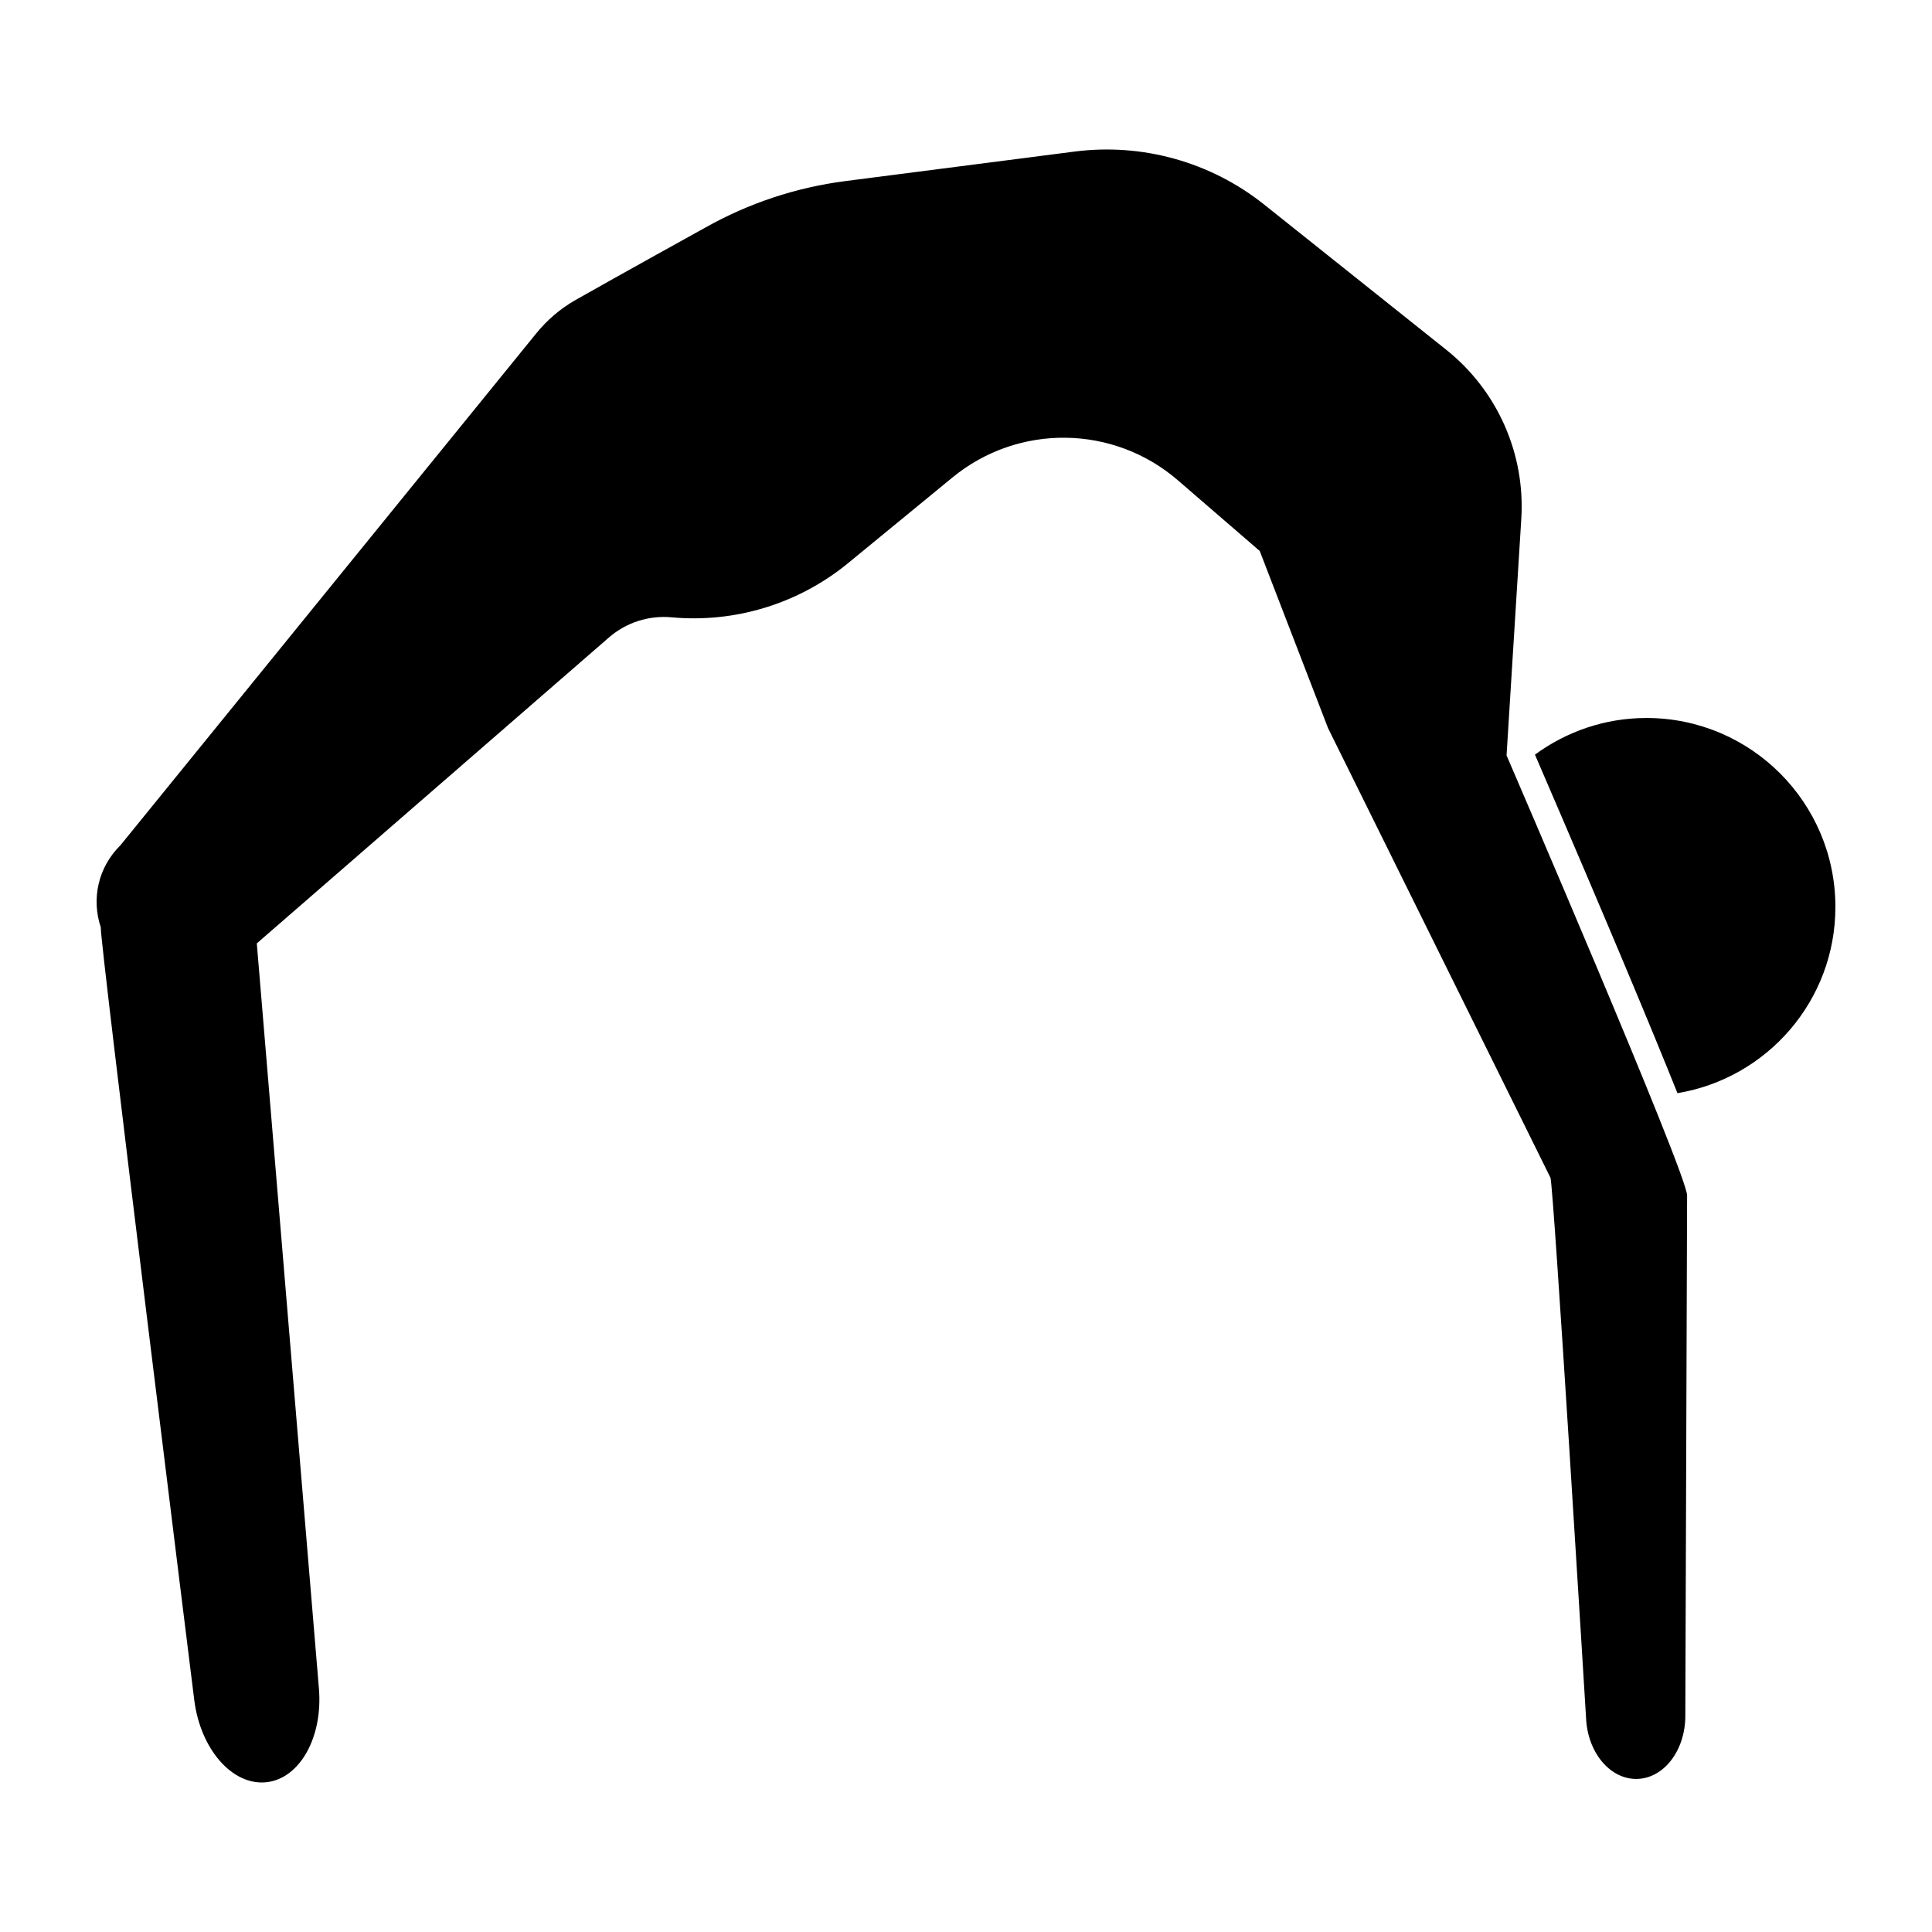
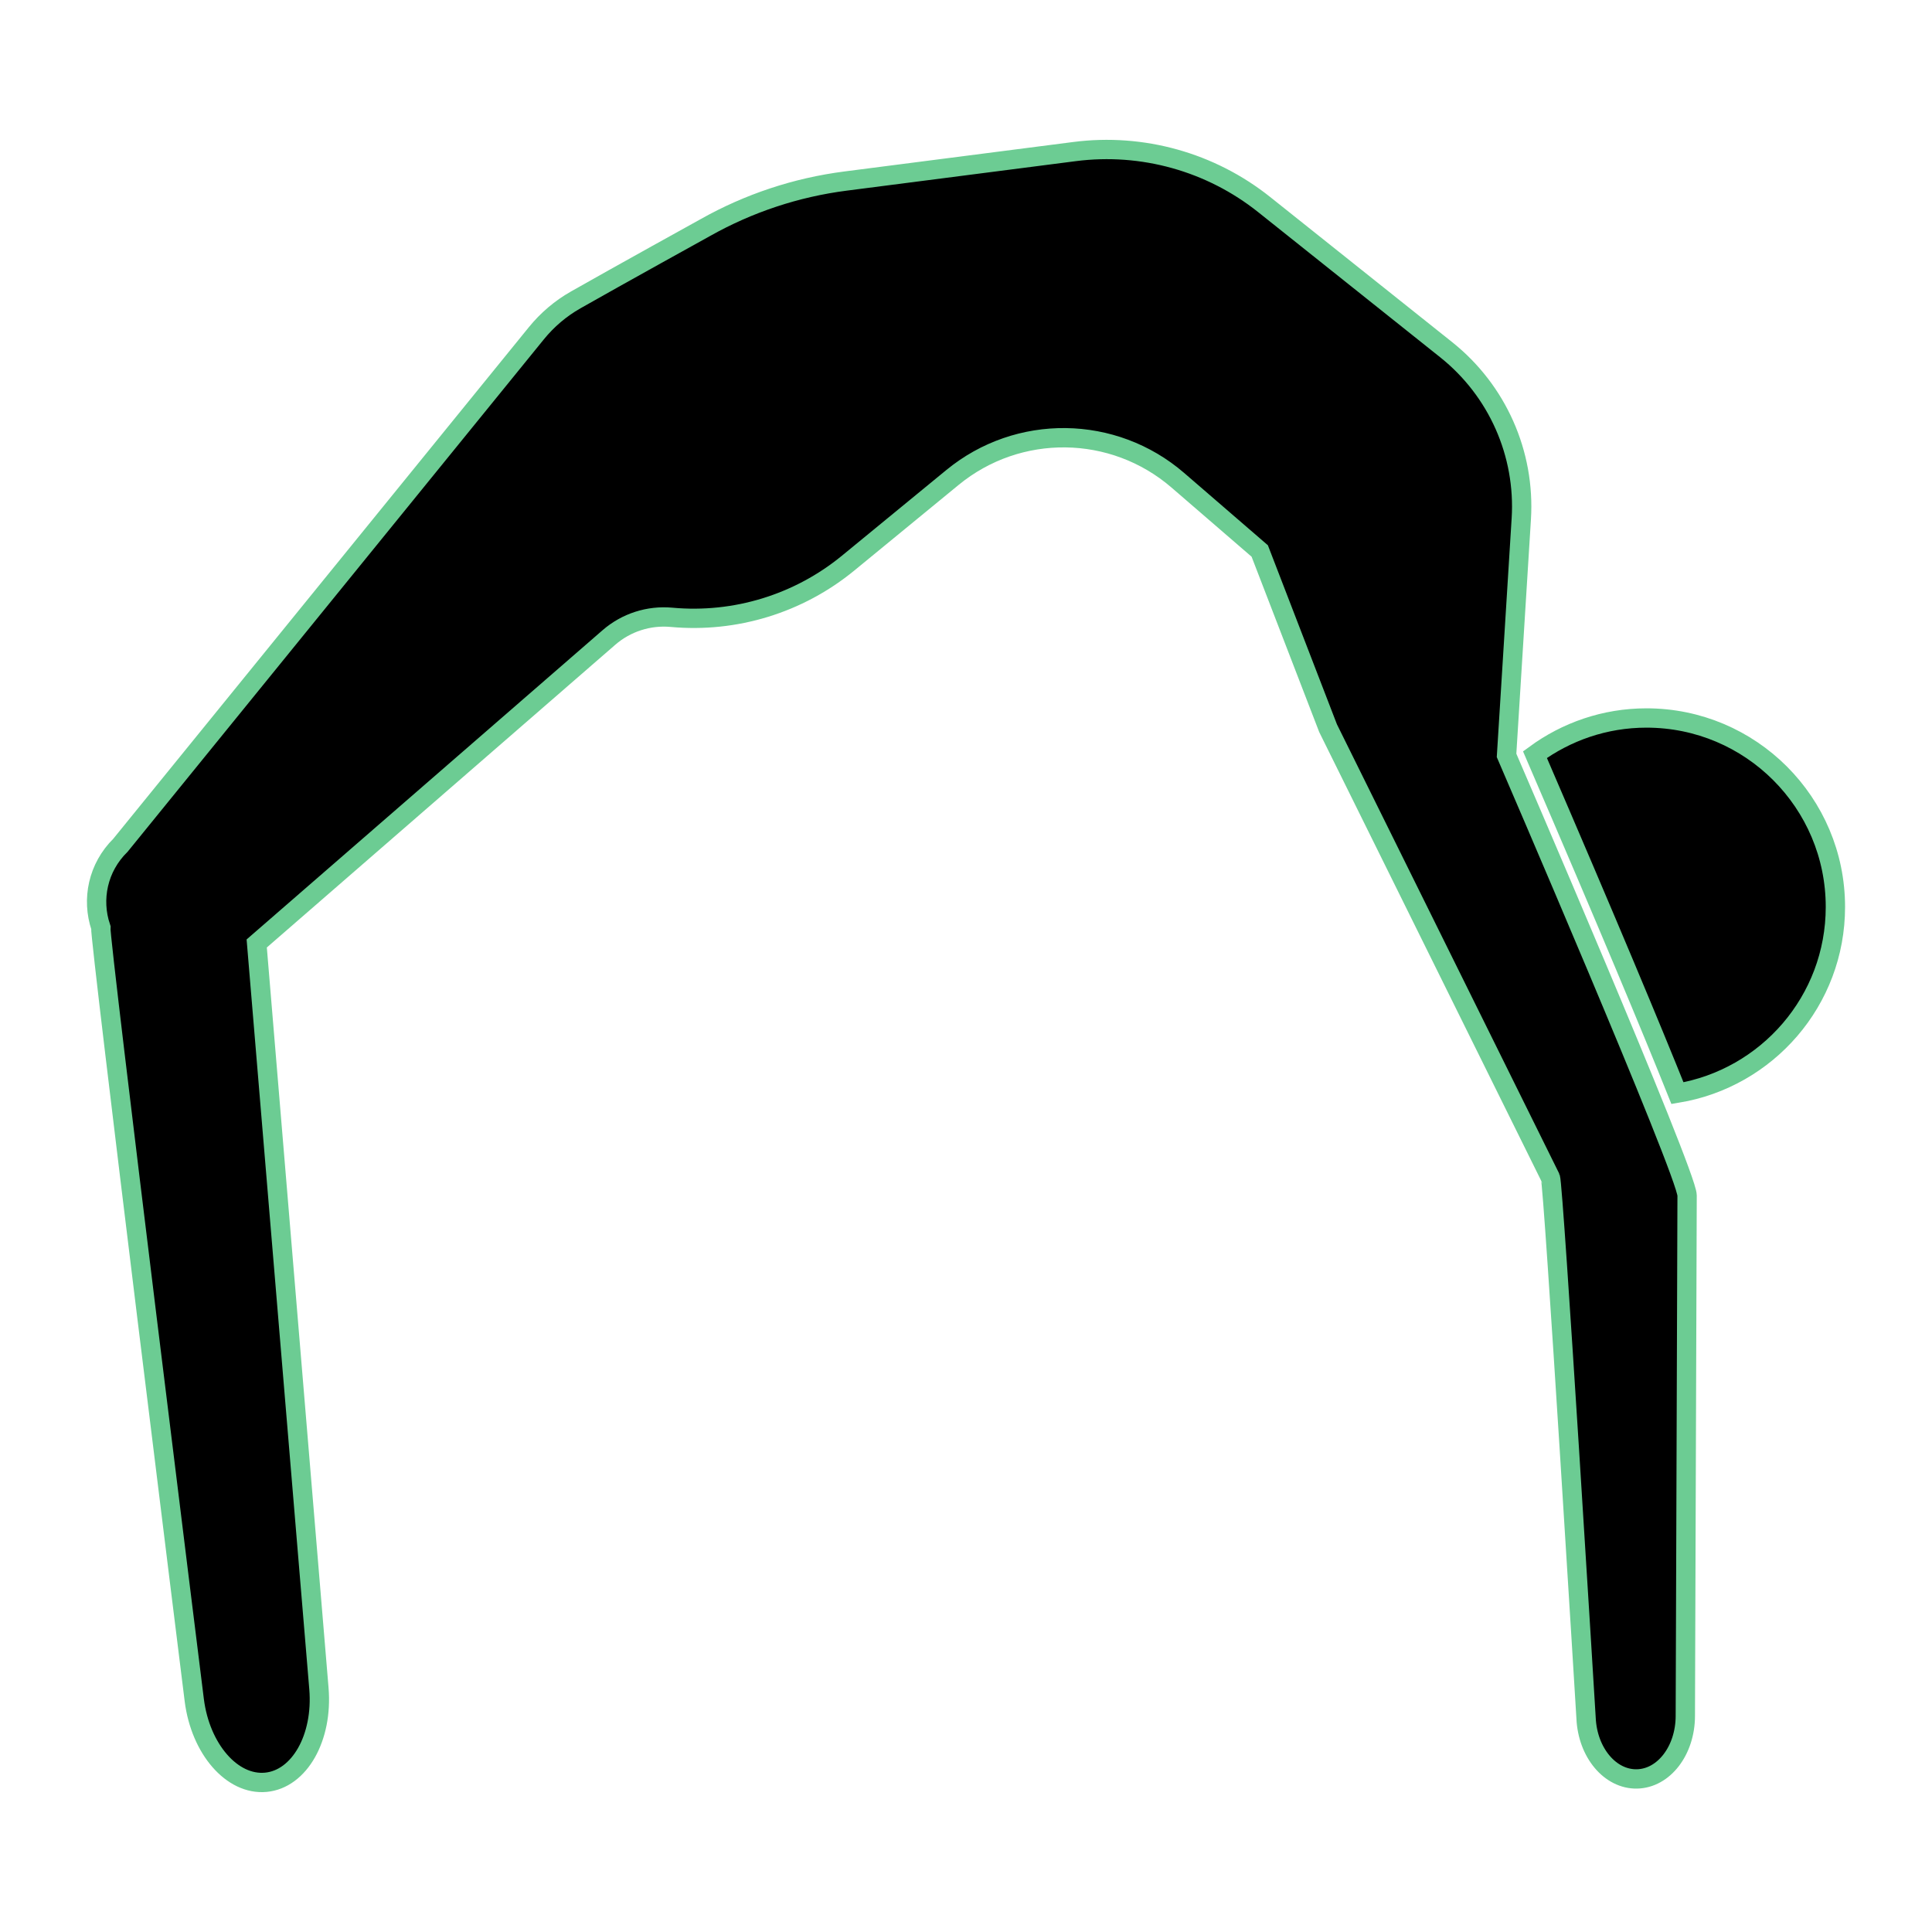
- <svg xmlns="http://www.w3.org/2000/svg" version="1.1" x="0px" y="0px" viewBox="0 0 100 100" enable-background="new 0 0 100 100" xml:space="preserve">
+ <svg xmlns="http://www.w3.org/2000/svg" fill="black" stroke="#6ccc93" stroke-width="1px" version="1.1" x="0px" y="0px" viewBox="0 0 100 100" enable-background="new 0 0 100 100" xml:space="preserve">
  <g>
    <path d="M77.979,39.099l0.763-12.245c0.21-3.375-1.239-6.64-3.883-8.749l-9.426-7.517c-2.764-2.204-6.304-3.194-9.811-2.743   L43.762,9.372c-2.549,0.328-5.01,1.144-7.25,2.405c0,0-4.495,2.485-6.717,3.748c-0.78,0.443-1.466,1.027-2.032,1.723L6.234,43.751   c-1.172,1.154-1.503,2.8-1.018,4.244c-0.073,0.545,4.84,40.008,4.84,40.008c0.321,2.531,1.96,4.412,3.703,4.248   c1.743-0.164,2.96-2.313,2.748-4.855c0,0-3.21-38.524-3.215-38.566l18.226-15.834c0.892-0.775,2.062-1.152,3.239-1.044h0   c3.297,0.303,6.581-0.705,9.141-2.805l5.404-4.435c3.406-2.795,8.329-2.733,11.664,0.147l4.238,3.66l3.536,9.17L80.25,60.954   c0.161,0.326,1.845,27.982,1.845,27.982c0.081,1.78,1.248,3.171,2.636,3.141c1.388-0.029,2.495-1.468,2.501-3.25l0.092-26.948   C87.327,60.765,77.979,39.099,77.979,39.099z" />
    <g>
      <path d="M85.22,37.163c-2.161,0-4.152,0.71-5.771,1.897c3.822,8.865,6.062,14.24,7.376,17.522C91.461,55.814,95,51.797,95,46.944    C95,41.542,90.621,37.163,85.22,37.163z" />
    </g>
  </g>
</svg>
